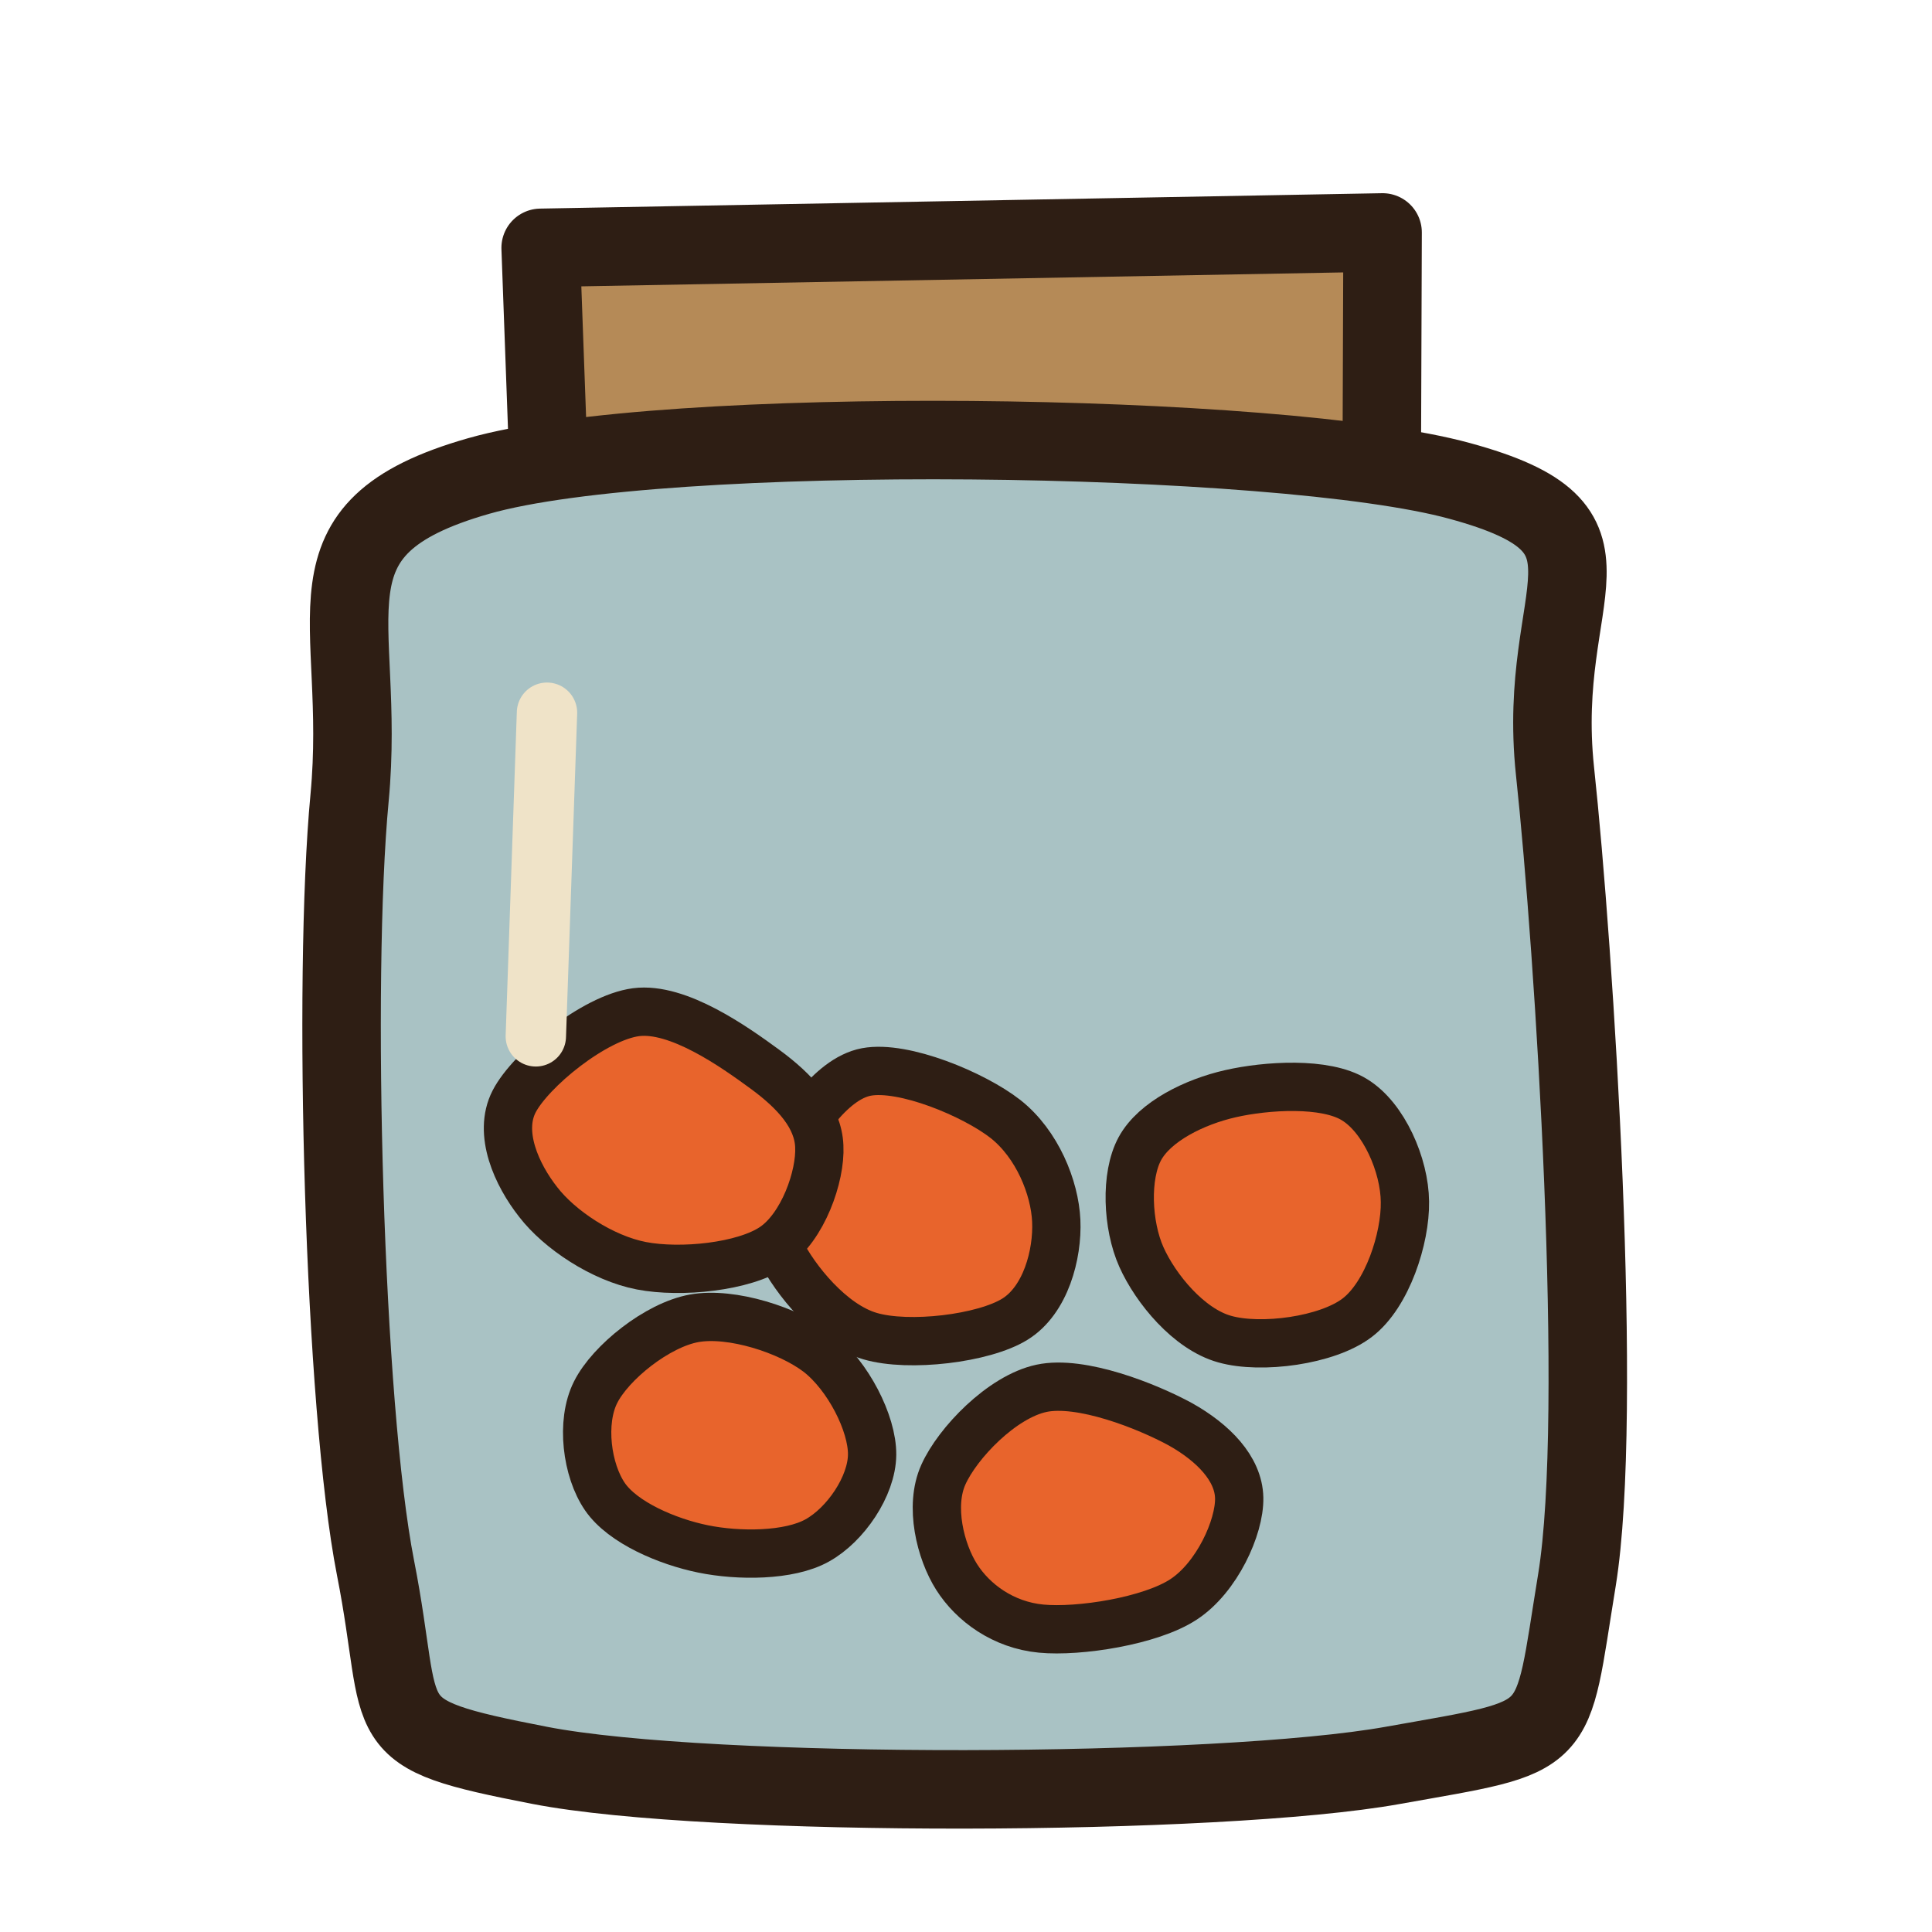
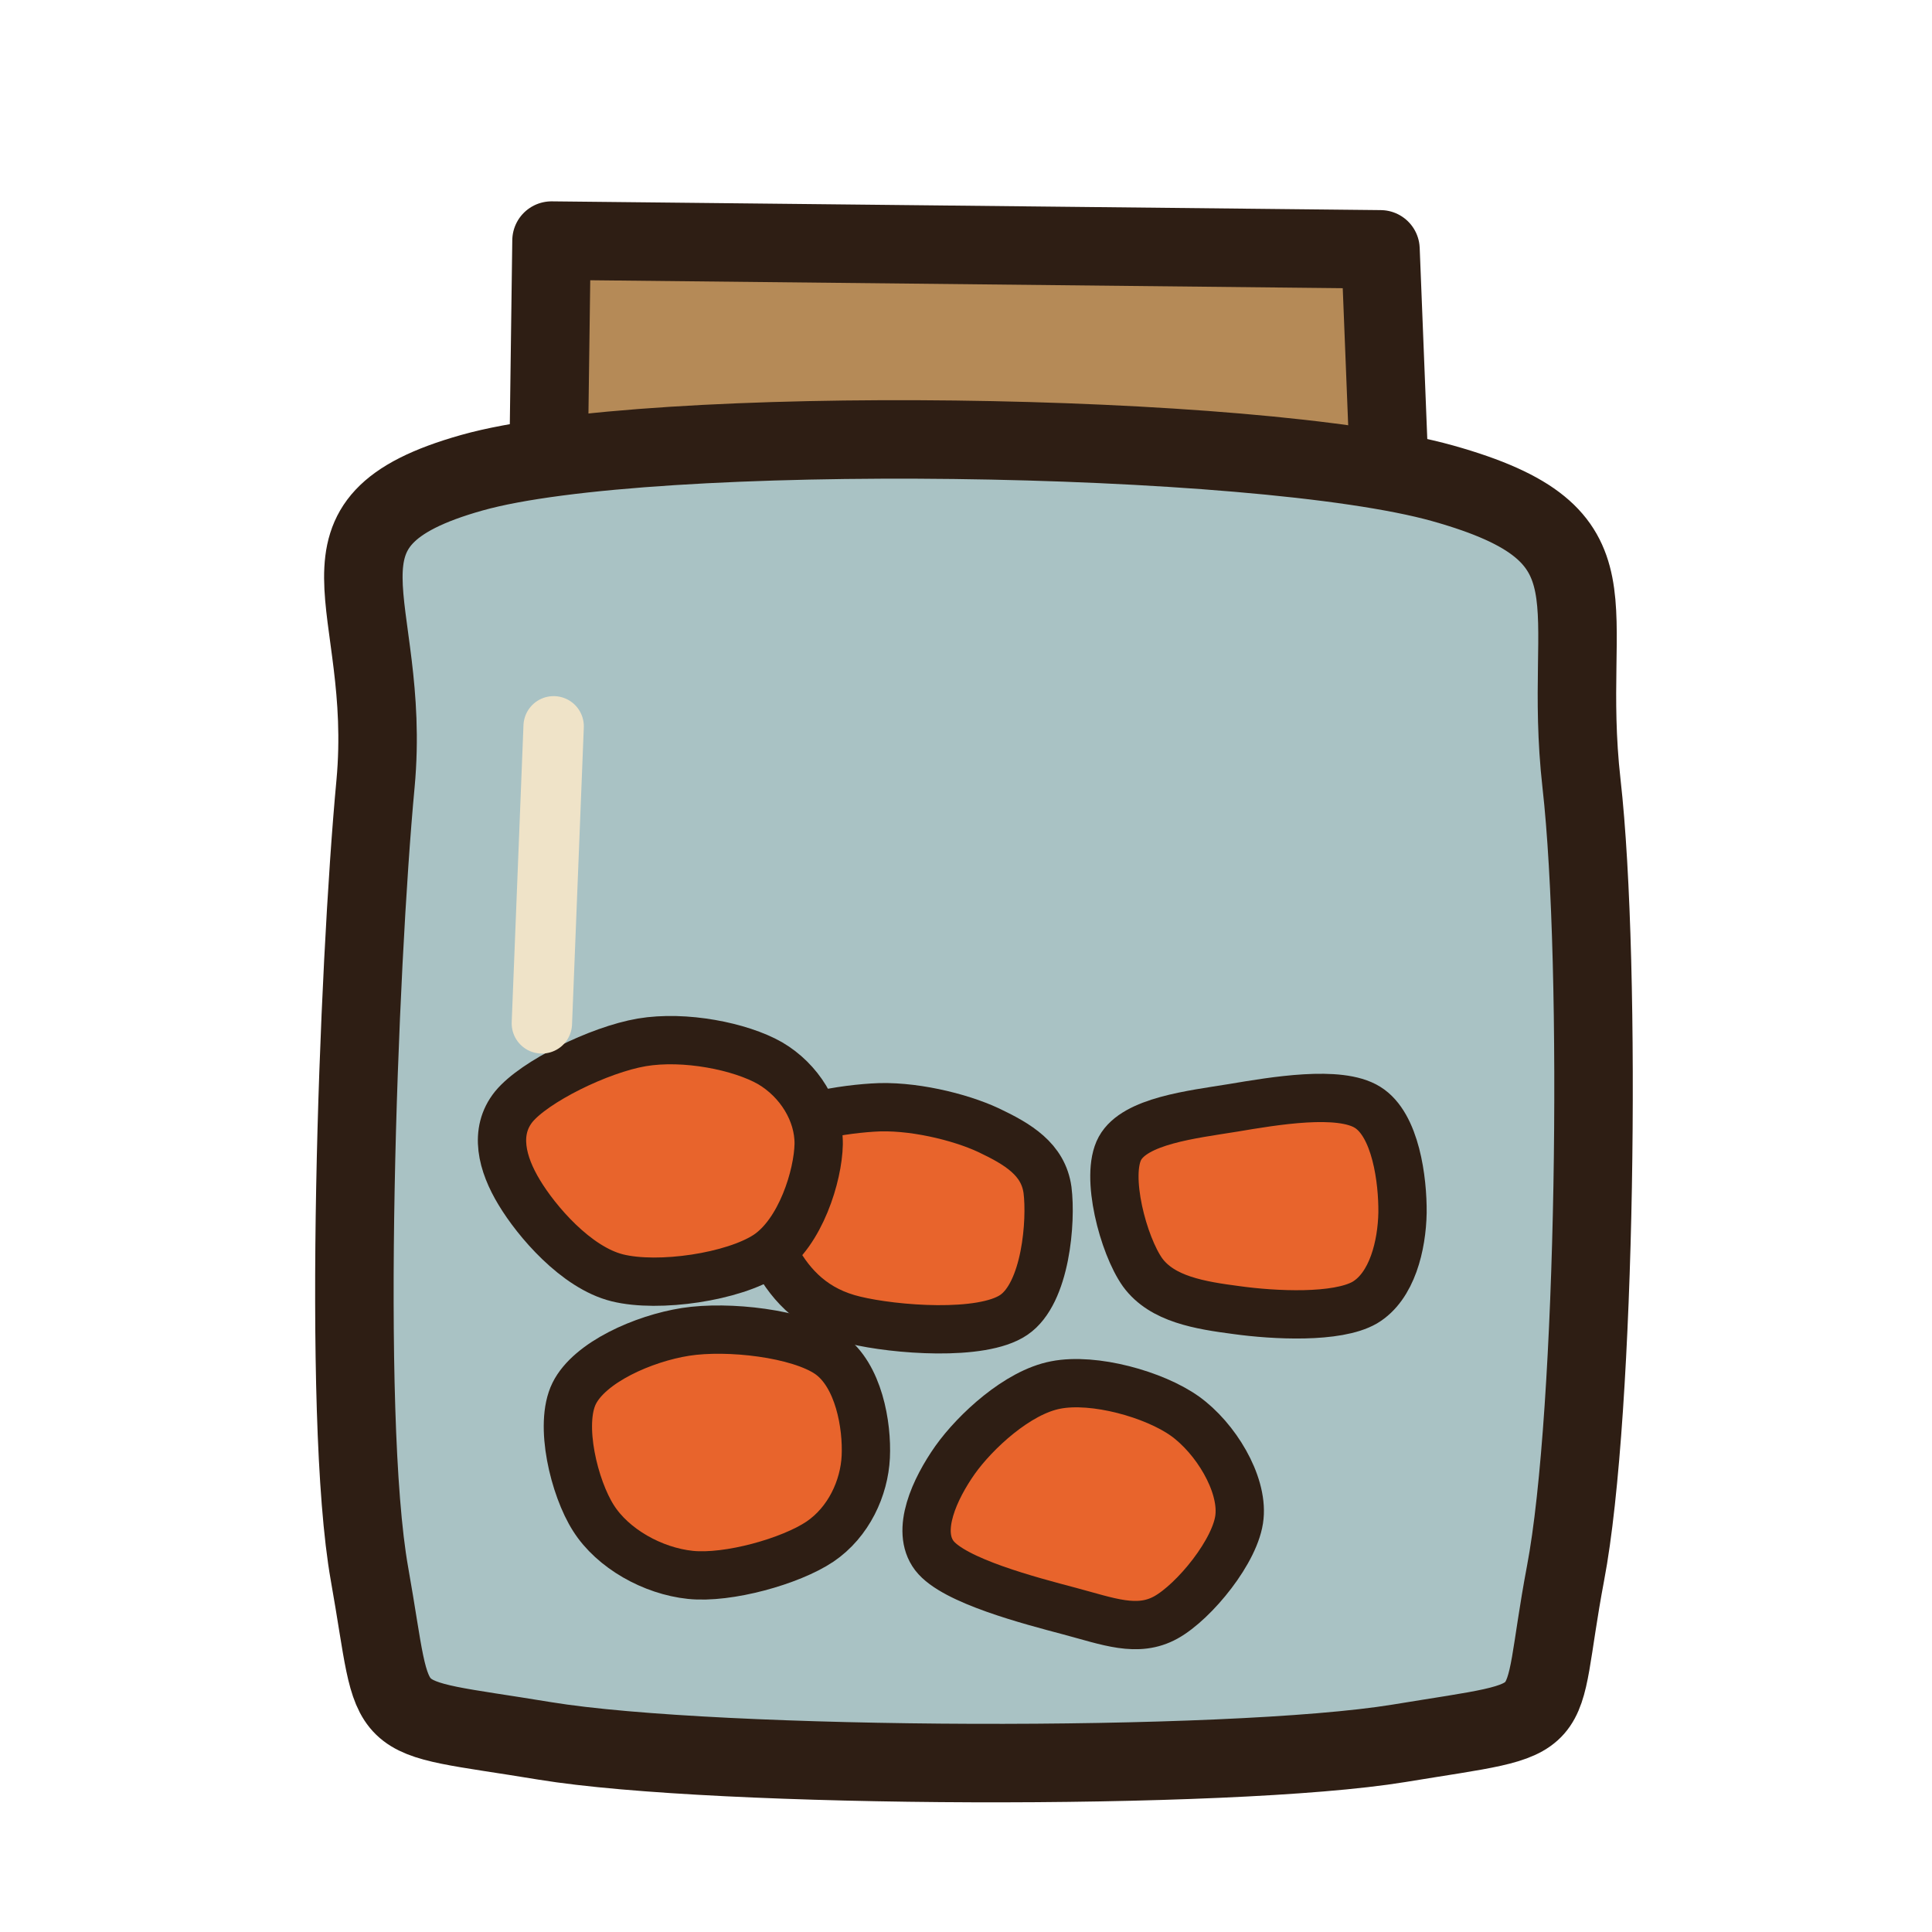
<svg xmlns="http://www.w3.org/2000/svg" width="128" height="128" viewBox="0 0 64 64">
-   <path d="M 17.91 8.21 L 45.80 7.70 L 45.77 16.03 L 18.20 16.16 Z" fill="#B58A57" stroke="#2E1E14" stroke-width="2.60" stroke-linejoin="round" stroke-linecap="round" />
-   <path d="M 15.85 15.77 C 21.97 14.02 42.41 14.30 48.35 15.93 C 54.30 17.55 50.87 19.46 51.51 25.53 C 52.16 31.59 53.13 46.84 52.24 52.33 C 51.34 57.82 51.86 57.46 46.14 58.48 C 40.41 59.51 23.49 59.57 17.88 58.48 C 12.26 57.39 13.49 57.28 12.44 51.94 C 11.39 46.59 11.01 32.46 11.58 26.43 C 12.15 20.40 9.72 17.52 15.85 15.77 Z" fill="#A9C2C4" stroke="#2E1E14" stroke-width="2.60" stroke-linejoin="round" stroke-linecap="round" />
-   <path d="M 28.89 48.19 C 28.88 49.23 28.01 50.51 27.07 51.03 C 26.14 51.55 24.46 51.55 23.29 51.31 C 22.11 51.07 20.63 50.44 20.04 49.58 C 19.44 48.71 19.23 47.11 19.73 46.12 C 20.22 45.14 21.77 43.89 23.00 43.67 C 24.23 43.45 26.13 44.06 27.11 44.81 C 28.09 45.57 28.90 47.15 28.89 48.19 Z" fill="#E8642C" stroke="#2E1E14" stroke-width="1.60" stroke-linejoin="round" stroke-linecap="round" />
-   <path d="M 41.05 49.62 C 41.07 50.59 40.31 52.26 39.21 52.98 C 38.12 53.70 35.74 54.07 34.49 53.95 C 33.23 53.83 32.23 53.09 31.69 52.24 C 31.15 51.39 30.78 49.89 31.25 48.85 C 31.72 47.80 33.19 46.27 34.50 45.99 C 35.81 45.71 38.00 46.58 39.10 47.18 C 40.19 47.79 41.03 48.65 41.05 49.62 Z" fill="#E8642C" stroke="#2E1E14" stroke-width="1.60" stroke-linejoin="round" stroke-linecap="round" />
-   <path d="M 34.99 40.44 C 35.04 41.55 34.64 43.07 33.62 43.70 C 32.59 44.34 30.11 44.64 28.82 44.26 C 27.52 43.88 26.33 42.38 25.85 41.42 C 25.37 40.45 25.47 39.43 25.95 38.45 C 26.42 37.47 27.48 35.74 28.70 35.51 C 29.93 35.28 32.26 36.25 33.31 37.07 C 34.36 37.90 34.94 39.34 34.99 40.44 Z" fill="#E8642C" stroke="#2E1E14" stroke-width="1.60" stroke-linejoin="round" stroke-linecap="round" />
-   <path d="M 46.54 39.81 C 46.56 41.01 45.96 42.89 44.96 43.65 C 43.97 44.41 41.77 44.70 40.57 44.36 C 39.38 44.03 38.28 42.69 37.81 41.64 C 37.34 40.59 37.27 38.95 37.76 38.05 C 38.25 37.15 39.57 36.50 40.76 36.23 C 41.94 35.96 43.91 35.83 44.87 36.43 C 45.84 37.02 46.53 38.60 46.54 39.81 Z" fill="#E8642C" stroke="#2E1E14" stroke-width="1.60" stroke-linejoin="round" stroke-linecap="round" />
-   <path d="M 27.14 37.97 C 27.19 38.96 26.60 40.65 25.62 41.31 C 24.64 41.97 22.55 42.18 21.25 41.93 C 19.95 41.68 18.53 40.73 17.83 39.82 C 17.12 38.92 16.49 37.54 17.03 36.49 C 17.57 35.44 19.69 33.71 21.07 33.53 C 22.46 33.35 24.33 34.68 25.34 35.42 C 26.35 36.16 27.10 36.99 27.14 37.97 Z" fill="#E8642C" stroke="#2E1E14" stroke-width="1.60" stroke-linejoin="round" stroke-linecap="round" />
-   <path d="M 18.12 23.61 L 17.75 34.33" fill="none" stroke="#EFE3C8" stroke-width="2.00" stroke-linejoin="round" stroke-linecap="round" />
+   <path d="M 18.27 7.97 L 45.73 8.26 L 46.03 15.81 L 18.16 16.17 Z" fill="#B58A57" stroke="#2E1E14" stroke-width="2.60" stroke-linejoin="round" stroke-linecap="round" />
+   <path d="M 15.63 15.66 C 21.52 14.00 41.66 14.29 47.79 16.01 C 53.92 17.73 51.71 19.94 52.39 25.96 C 53.07 31.98 52.87 46.83 51.86 52.12 C 50.86 57.42 51.98 56.82 46.34 57.75 C 40.70 58.67 23.74 58.60 18.05 57.67 C 12.37 56.73 13.18 57.42 12.24 52.14 C 11.30 46.85 11.87 32.04 12.44 25.96 C 13.00 19.88 9.74 17.32 15.63 15.66 Z" fill="#A9C2C4" stroke="#2E1E14" stroke-width="2.60" stroke-linejoin="round" stroke-linecap="round" />
+   <path d="M 28.68 48.26 C 28.63 49.29 28.12 50.42 27.16 51.07 C 26.19 51.72 24.12 52.30 22.87 52.17 C 21.62 52.04 20.30 51.30 19.66 50.29 C 19.02 49.29 18.51 47.19 19.02 46.16 C 19.53 45.13 21.31 44.34 22.71 44.12 C 24.12 43.90 26.46 44.17 27.46 44.86 C 28.45 45.55 28.73 47.22 28.68 48.26 Z" fill="#E8642C" stroke="#2E1E14" stroke-width="1.60" stroke-linejoin="round" stroke-linecap="round" />
+   <path d="M 41.06 50.24 C 40.96 51.35 39.56 53.06 38.62 53.58 C 37.68 54.10 36.71 53.71 35.43 53.37 C 34.15 53.03 31.59 52.37 30.95 51.53 C 30.32 50.70 30.97 49.31 31.64 48.36 C 32.31 47.42 33.71 46.12 34.97 45.88 C 36.24 45.63 38.24 46.19 39.25 46.91 C 40.27 47.64 41.17 49.13 41.06 50.24 Z" fill="#E8642C" stroke="#2E1E14" stroke-width="1.60" stroke-linejoin="round" stroke-linecap="round" />
+   <path d="M 34.70 39.42 C 34.83 40.44 34.65 42.84 33.58 43.56 C 32.52 44.28 29.63 44.05 28.31 43.73 C 27.00 43.42 26.23 42.63 25.70 41.67 C 25.18 40.71 24.63 38.78 25.16 37.95 C 25.70 37.12 27.64 36.77 28.91 36.69 C 30.17 36.60 31.79 36.99 32.75 37.44 C 33.72 37.90 34.56 38.40 34.70 39.42 Z" fill="#E8642C" stroke="#2E1E14" stroke-width="1.60" stroke-linejoin="round" stroke-linecap="round" />
+   <path d="M 46.46 40.17 C 46.44 41.25 46.12 42.61 45.21 43.15 C 44.29 43.68 42.20 43.57 40.97 43.40 C 39.75 43.24 38.50 43.04 37.85 42.15 C 37.21 41.25 36.60 38.95 37.10 38.04 C 37.60 37.13 39.48 36.92 40.84 36.70 C 42.21 36.47 44.37 36.10 45.30 36.68 C 46.24 37.26 46.47 39.10 46.46 40.17 Z" fill="#E8642C" stroke="#2E1E14" stroke-width="1.60" stroke-linejoin="round" stroke-linecap="round" />
+   <path d="M 27.12 37.90 C 27.10 38.95 26.52 40.83 25.41 41.57 C 24.30 42.30 21.82 42.67 20.45 42.33 C 19.08 41.99 17.77 40.45 17.20 39.50 C 16.63 38.56 16.35 37.49 17.02 36.66 C 17.70 35.83 19.85 34.77 21.26 34.53 C 22.68 34.29 24.53 34.66 25.51 35.22 C 26.48 35.79 27.13 36.84 27.12 37.90 Z" fill="#E8642C" stroke="#2E1E14" stroke-width="1.60" stroke-linejoin="round" stroke-linecap="round" />
+   <path d="M 18.34 24.06 L 17.95 33.90" fill="none" stroke="#EFE3C8" stroke-width="2.00" stroke-linejoin="round" stroke-linecap="round" />
</svg>
